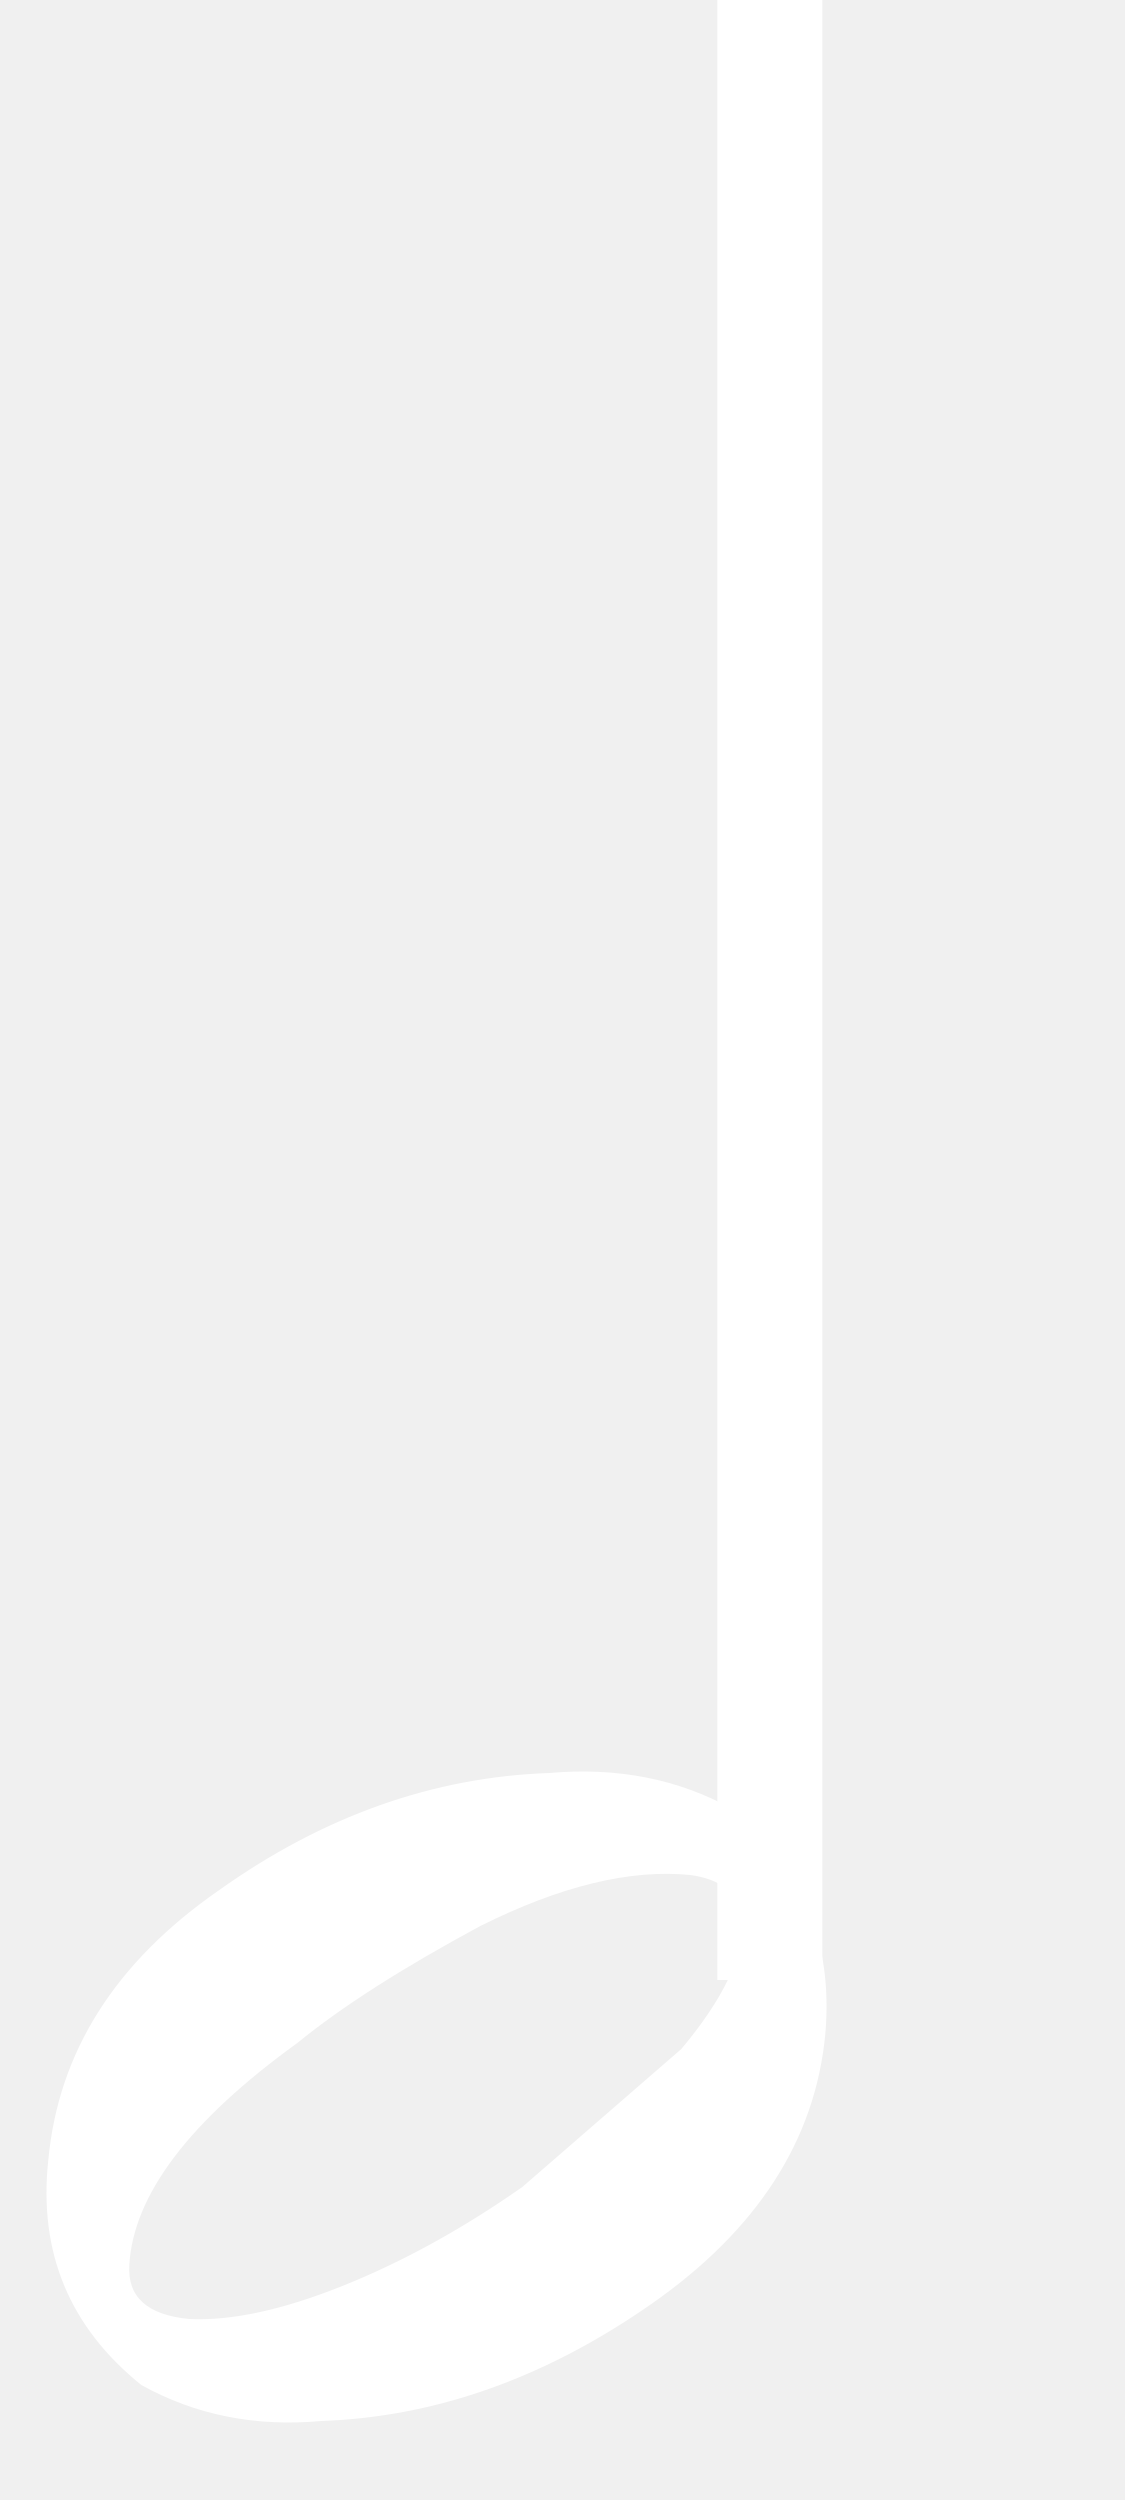
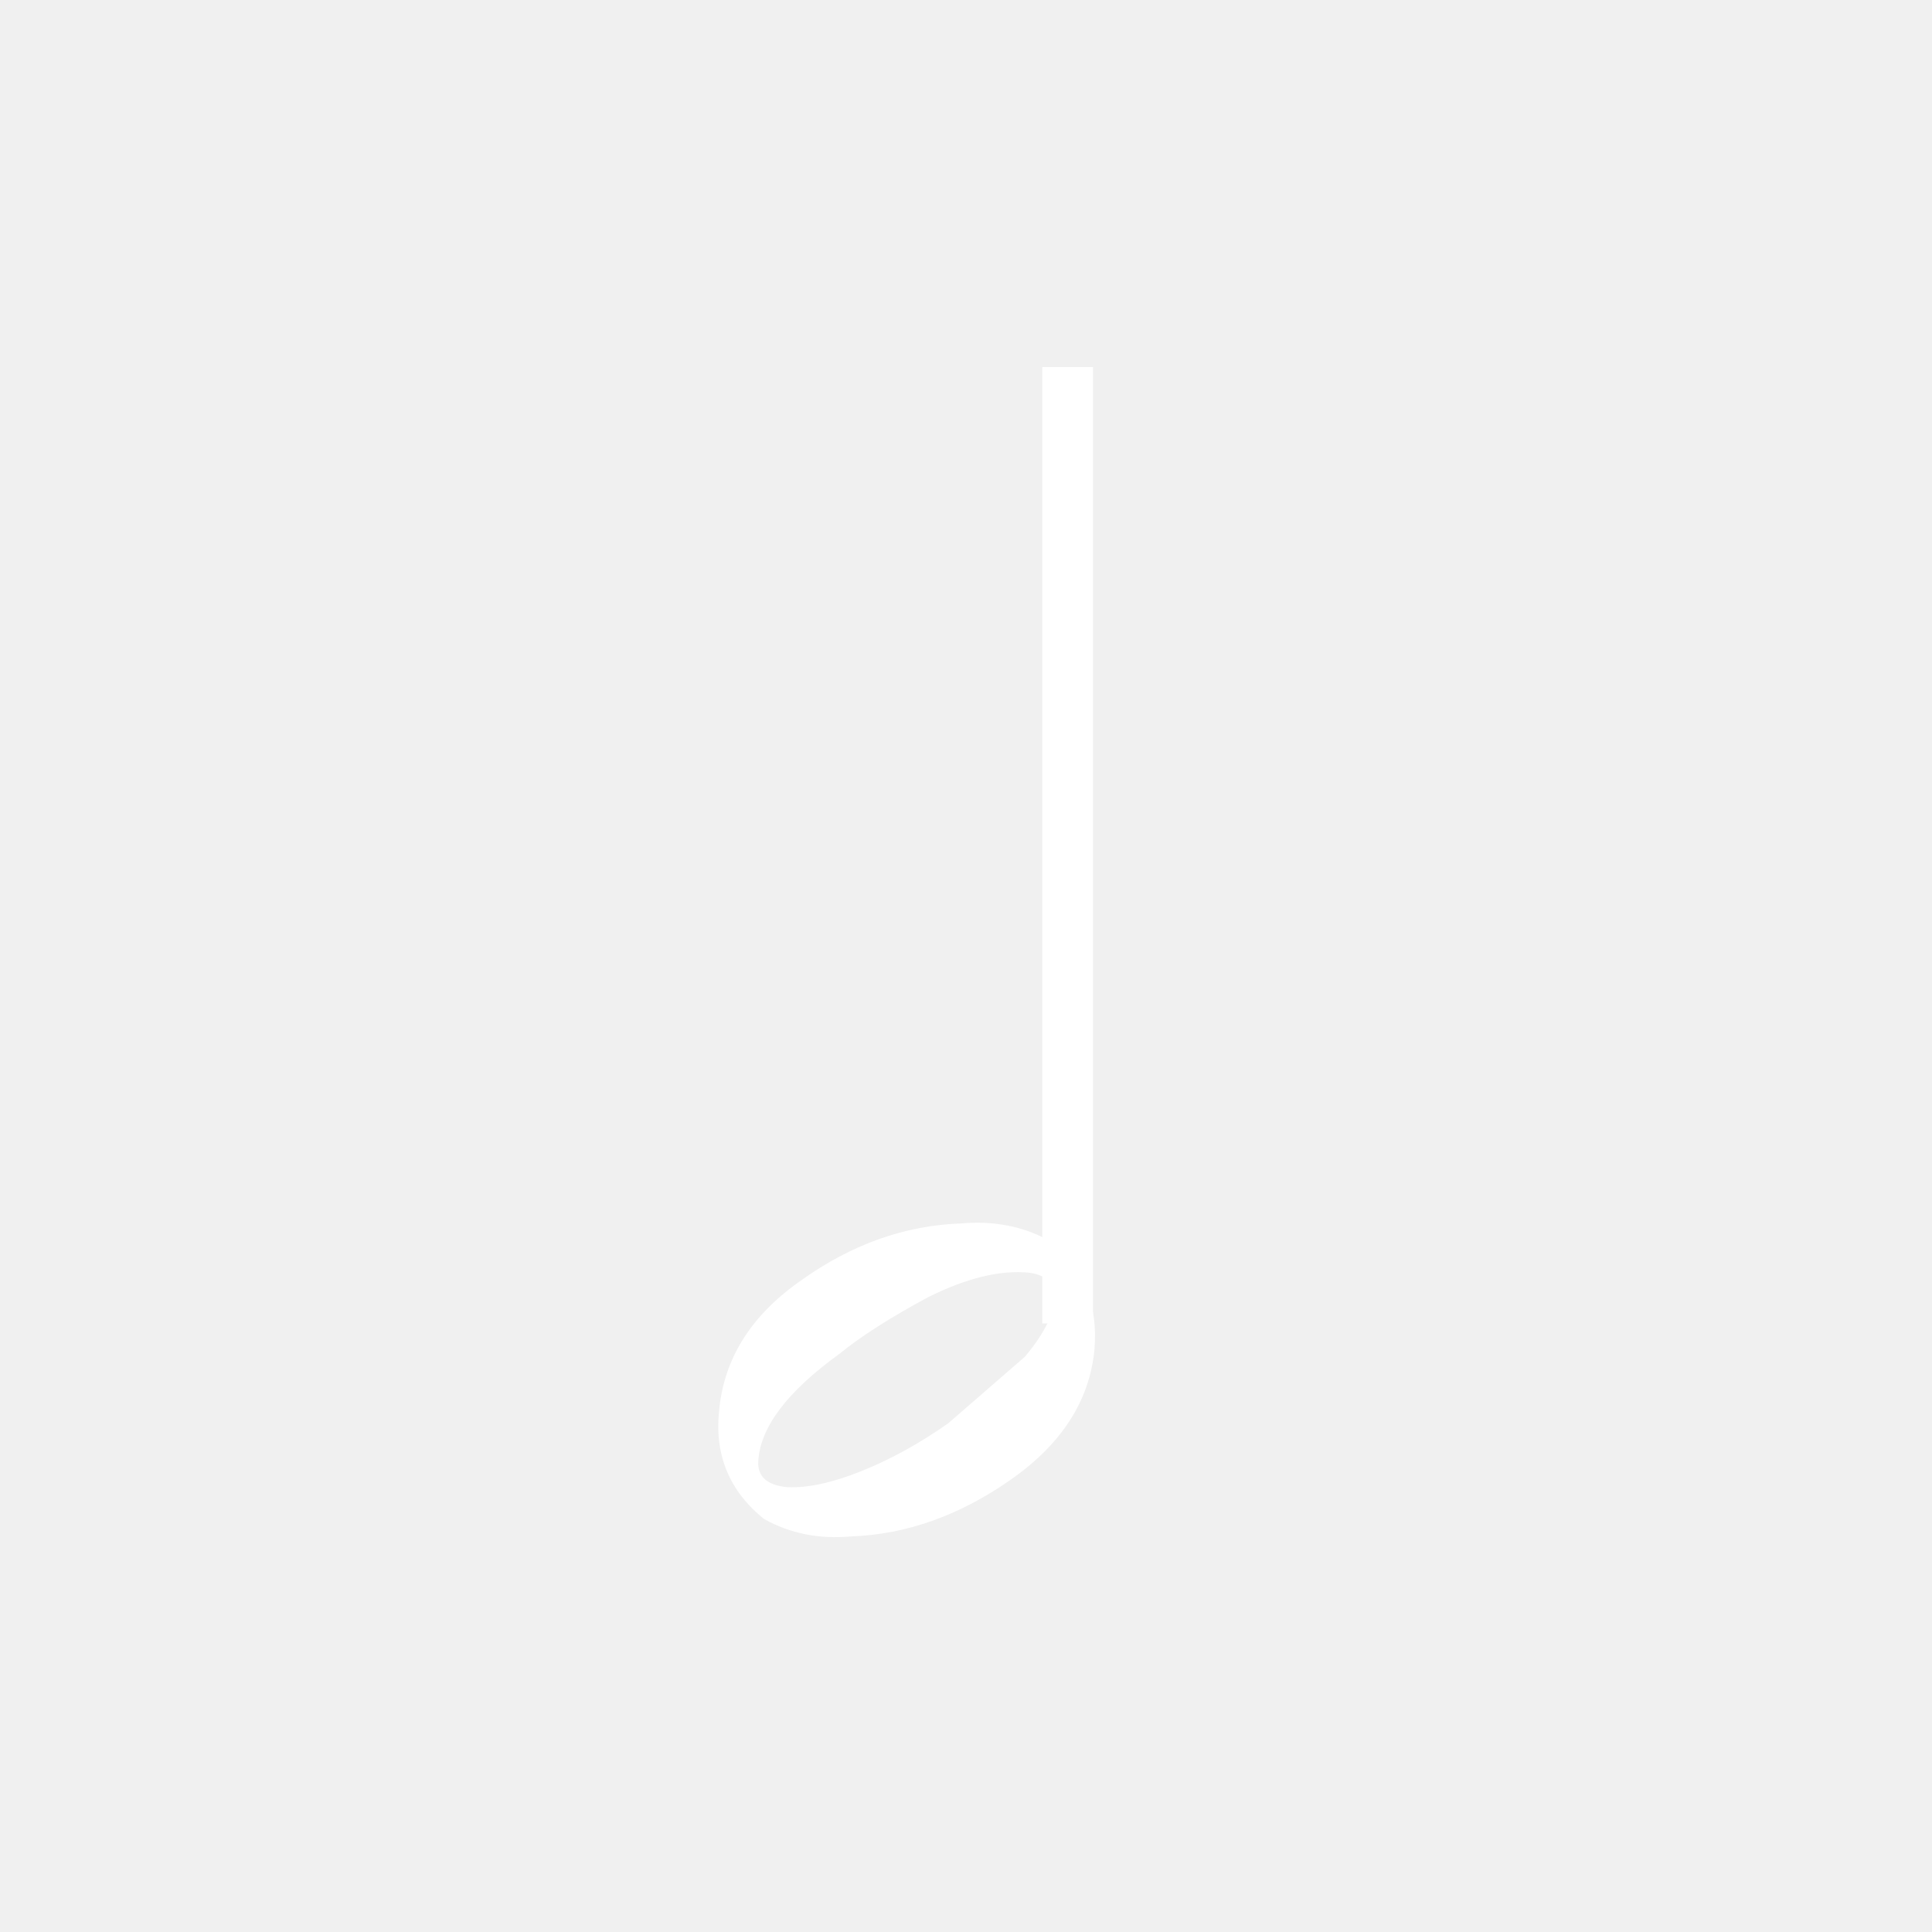
- <svg xmlns="http://www.w3.org/2000/svg" width="18" height="40" viewBox="0 0 18 40" fill="none">
-   <path d="M13.157 0H11.477V31.68H13.157V0Z" fill="white" />
-   <path d="M4.757 32.688C3.029 33.936 2.133 35.12 2.069 36.24C2.037 36.752 2.357 37.04 3.029 37.104C3.701 37.136 4.517 36.96 5.477 36.576C6.437 36.192 7.397 35.664 8.357 34.992L10.901 32.784C11.573 31.984 11.909 31.28 11.909 30.672C11.813 30.288 11.525 30.064 11.045 30C10.085 29.904 8.965 30.176 7.685 30.816C6.437 31.488 5.461 32.112 4.757 32.688ZM11.717 28.944C12.837 29.872 13.333 31.072 13.205 32.544C13.045 34.24 12.117 35.68 10.421 36.864C8.725 38.048 6.965 38.672 5.141 38.736C4.085 38.832 3.125 38.64 2.261 38.16C1.109 37.232 0.613 36.032 0.773 34.56C0.933 32.832 1.845 31.392 3.509 30.24C5.173 29.056 6.933 28.432 8.789 28.368C9.877 28.272 10.853 28.464 11.717 28.944Z" fill="white" />
+ <svg xmlns="http://www.w3.org/2000/svg" width="64" height="64" viewBox="0 0 64 64" fill="none">
+   <path d="M36.207 12.16H34.527V43.84H36.207V12.16Z" fill="white" />
+   <path d="M27.807 44.848C26.079 46.096 25.183 47.28 25.119 48.4C25.087 48.912 25.407 49.2 26.079 49.264C26.751 49.296 27.567 49.12 28.527 48.736C29.487 48.352 30.447 47.824 31.407 47.152L33.951 44.944C34.623 44.144 34.959 43.44 34.959 42.832C34.863 42.448 34.575 42.224 34.095 42.16C33.135 42.064 32.015 42.336 30.735 42.976C29.487 43.648 28.511 44.272 27.807 44.848ZM34.767 41.104C35.887 42.032 36.383 43.232 36.255 44.704C36.095 46.4 35.167 47.84 33.471 49.024C31.775 50.208 30.015 50.832 28.191 50.896C27.135 50.992 26.175 50.8 25.311 50.32C24.159 49.392 23.663 48.192 23.823 46.72C23.983 44.992 24.895 43.552 26.559 42.4C28.223 41.216 29.983 40.592 31.839 40.528C32.927 40.432 33.903 40.624 34.767 41.104Z" fill="white" />
</svg>
